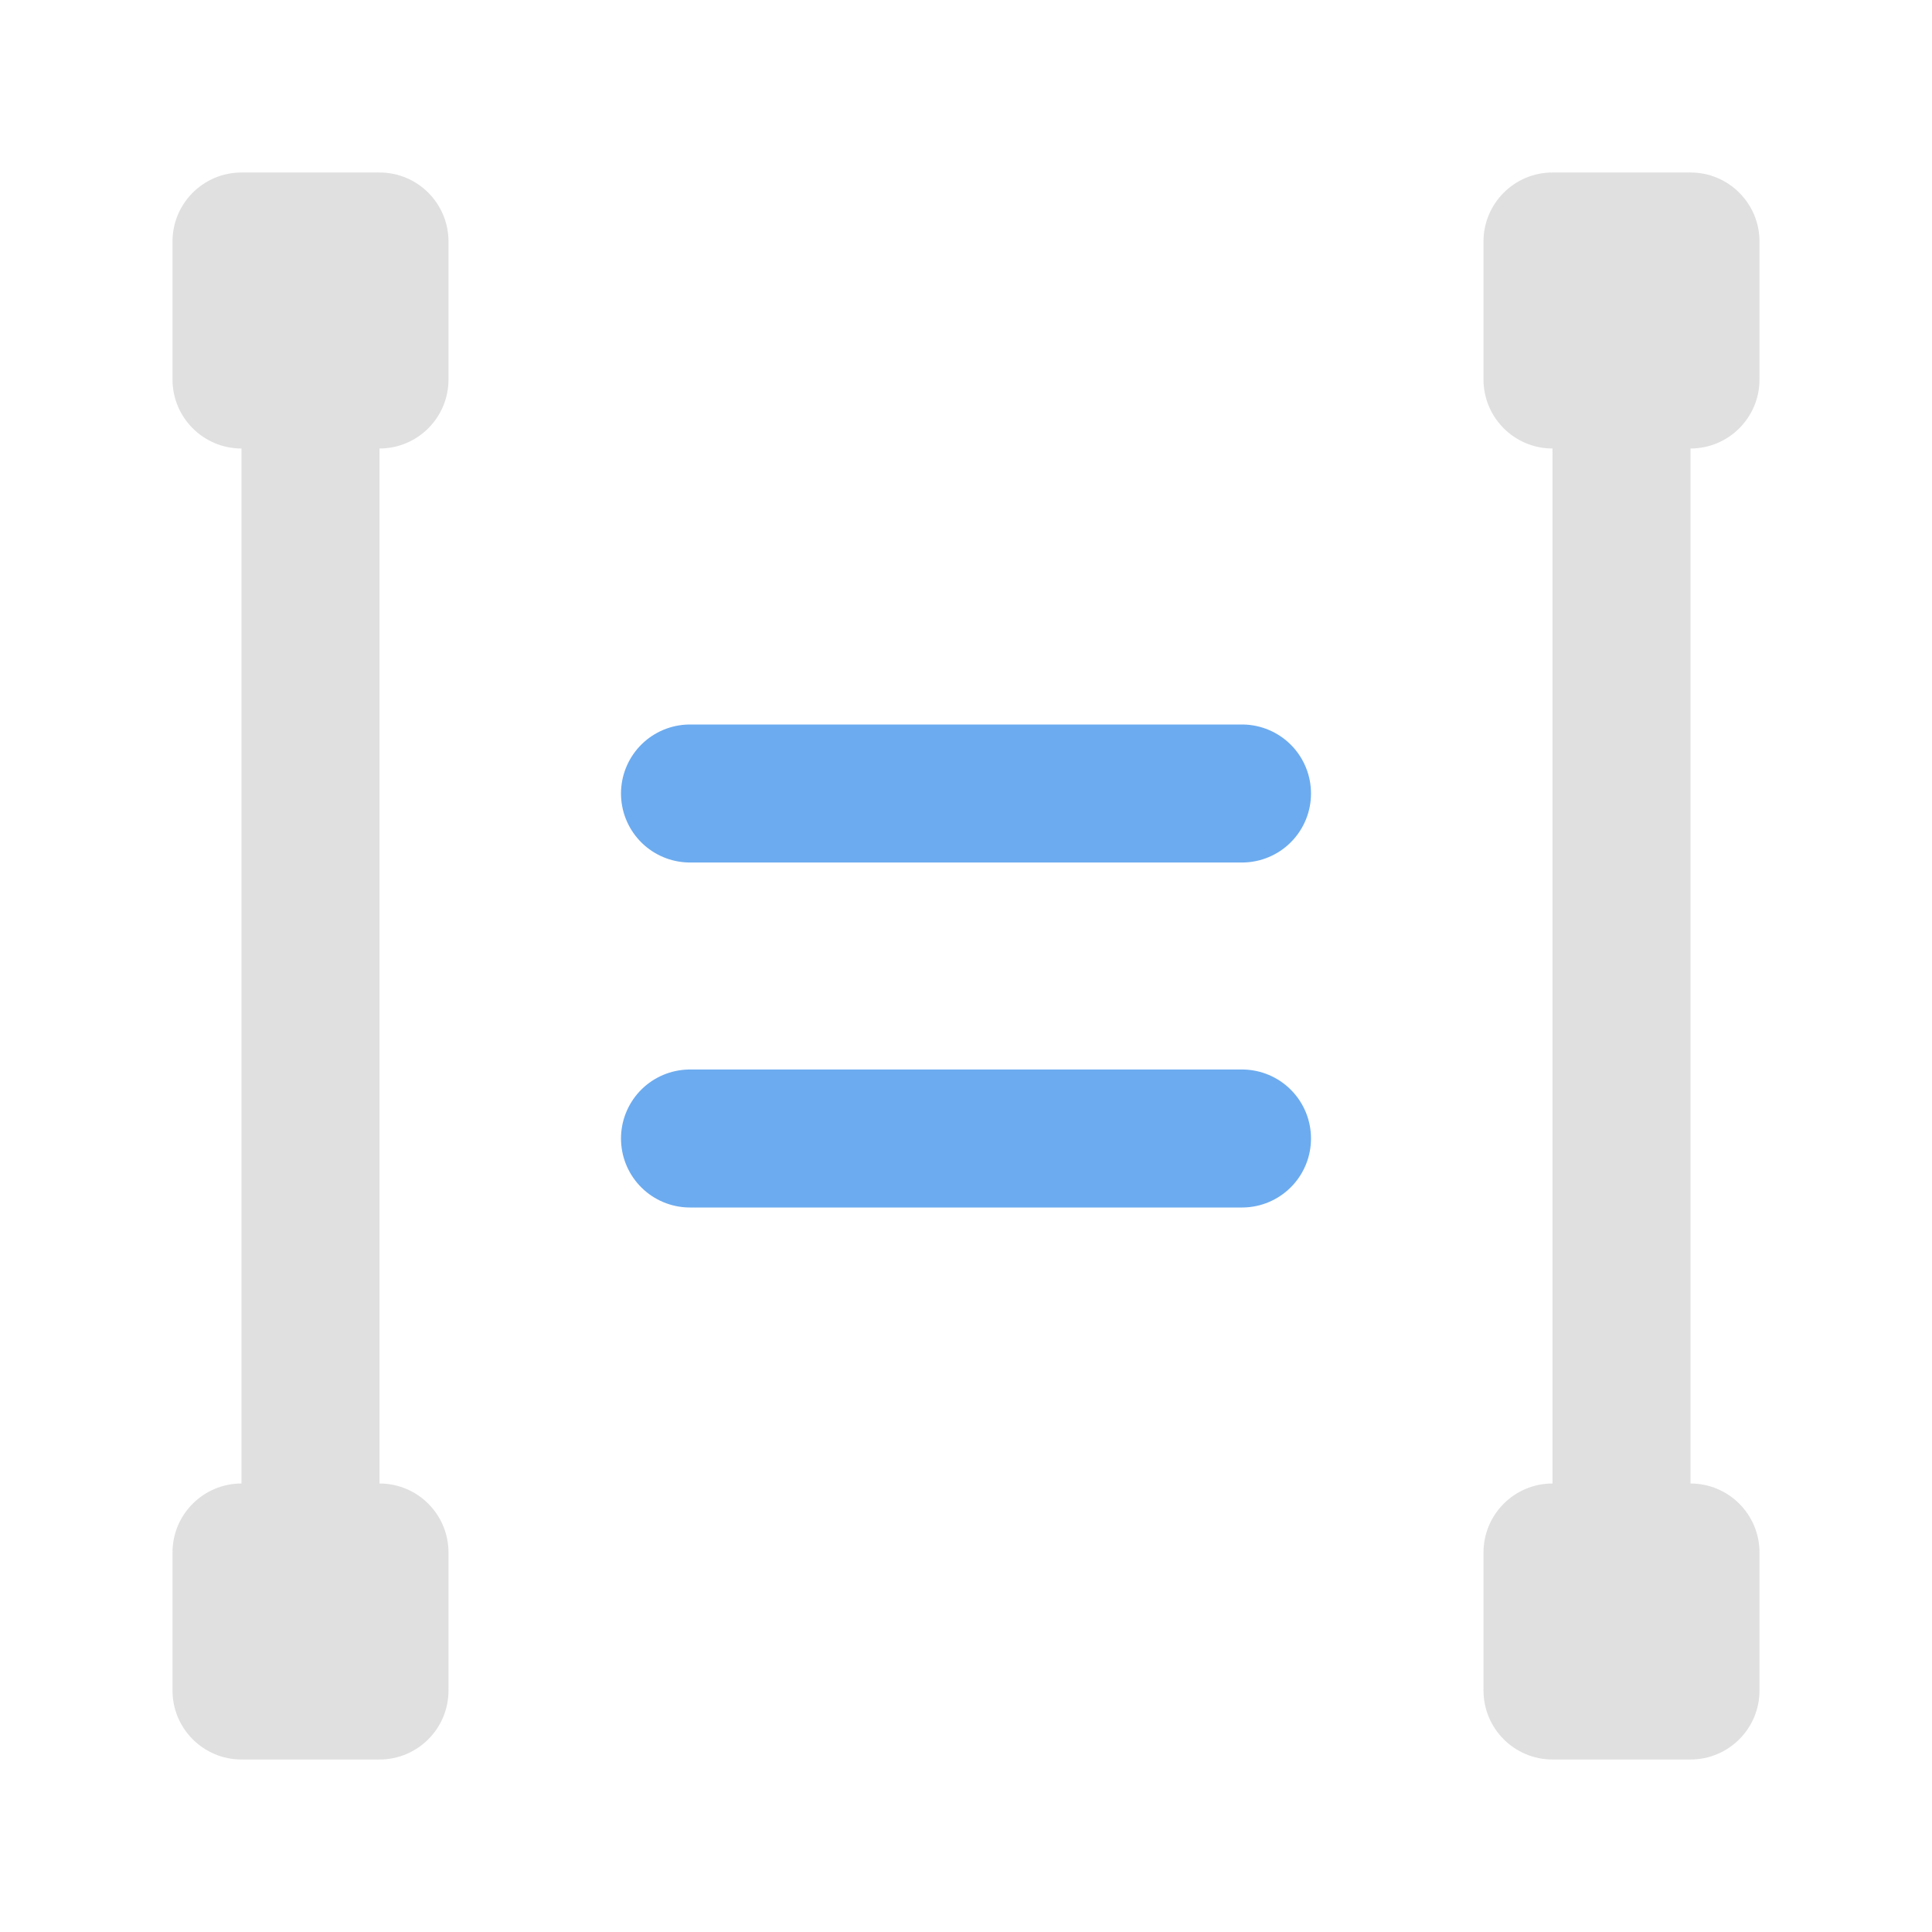
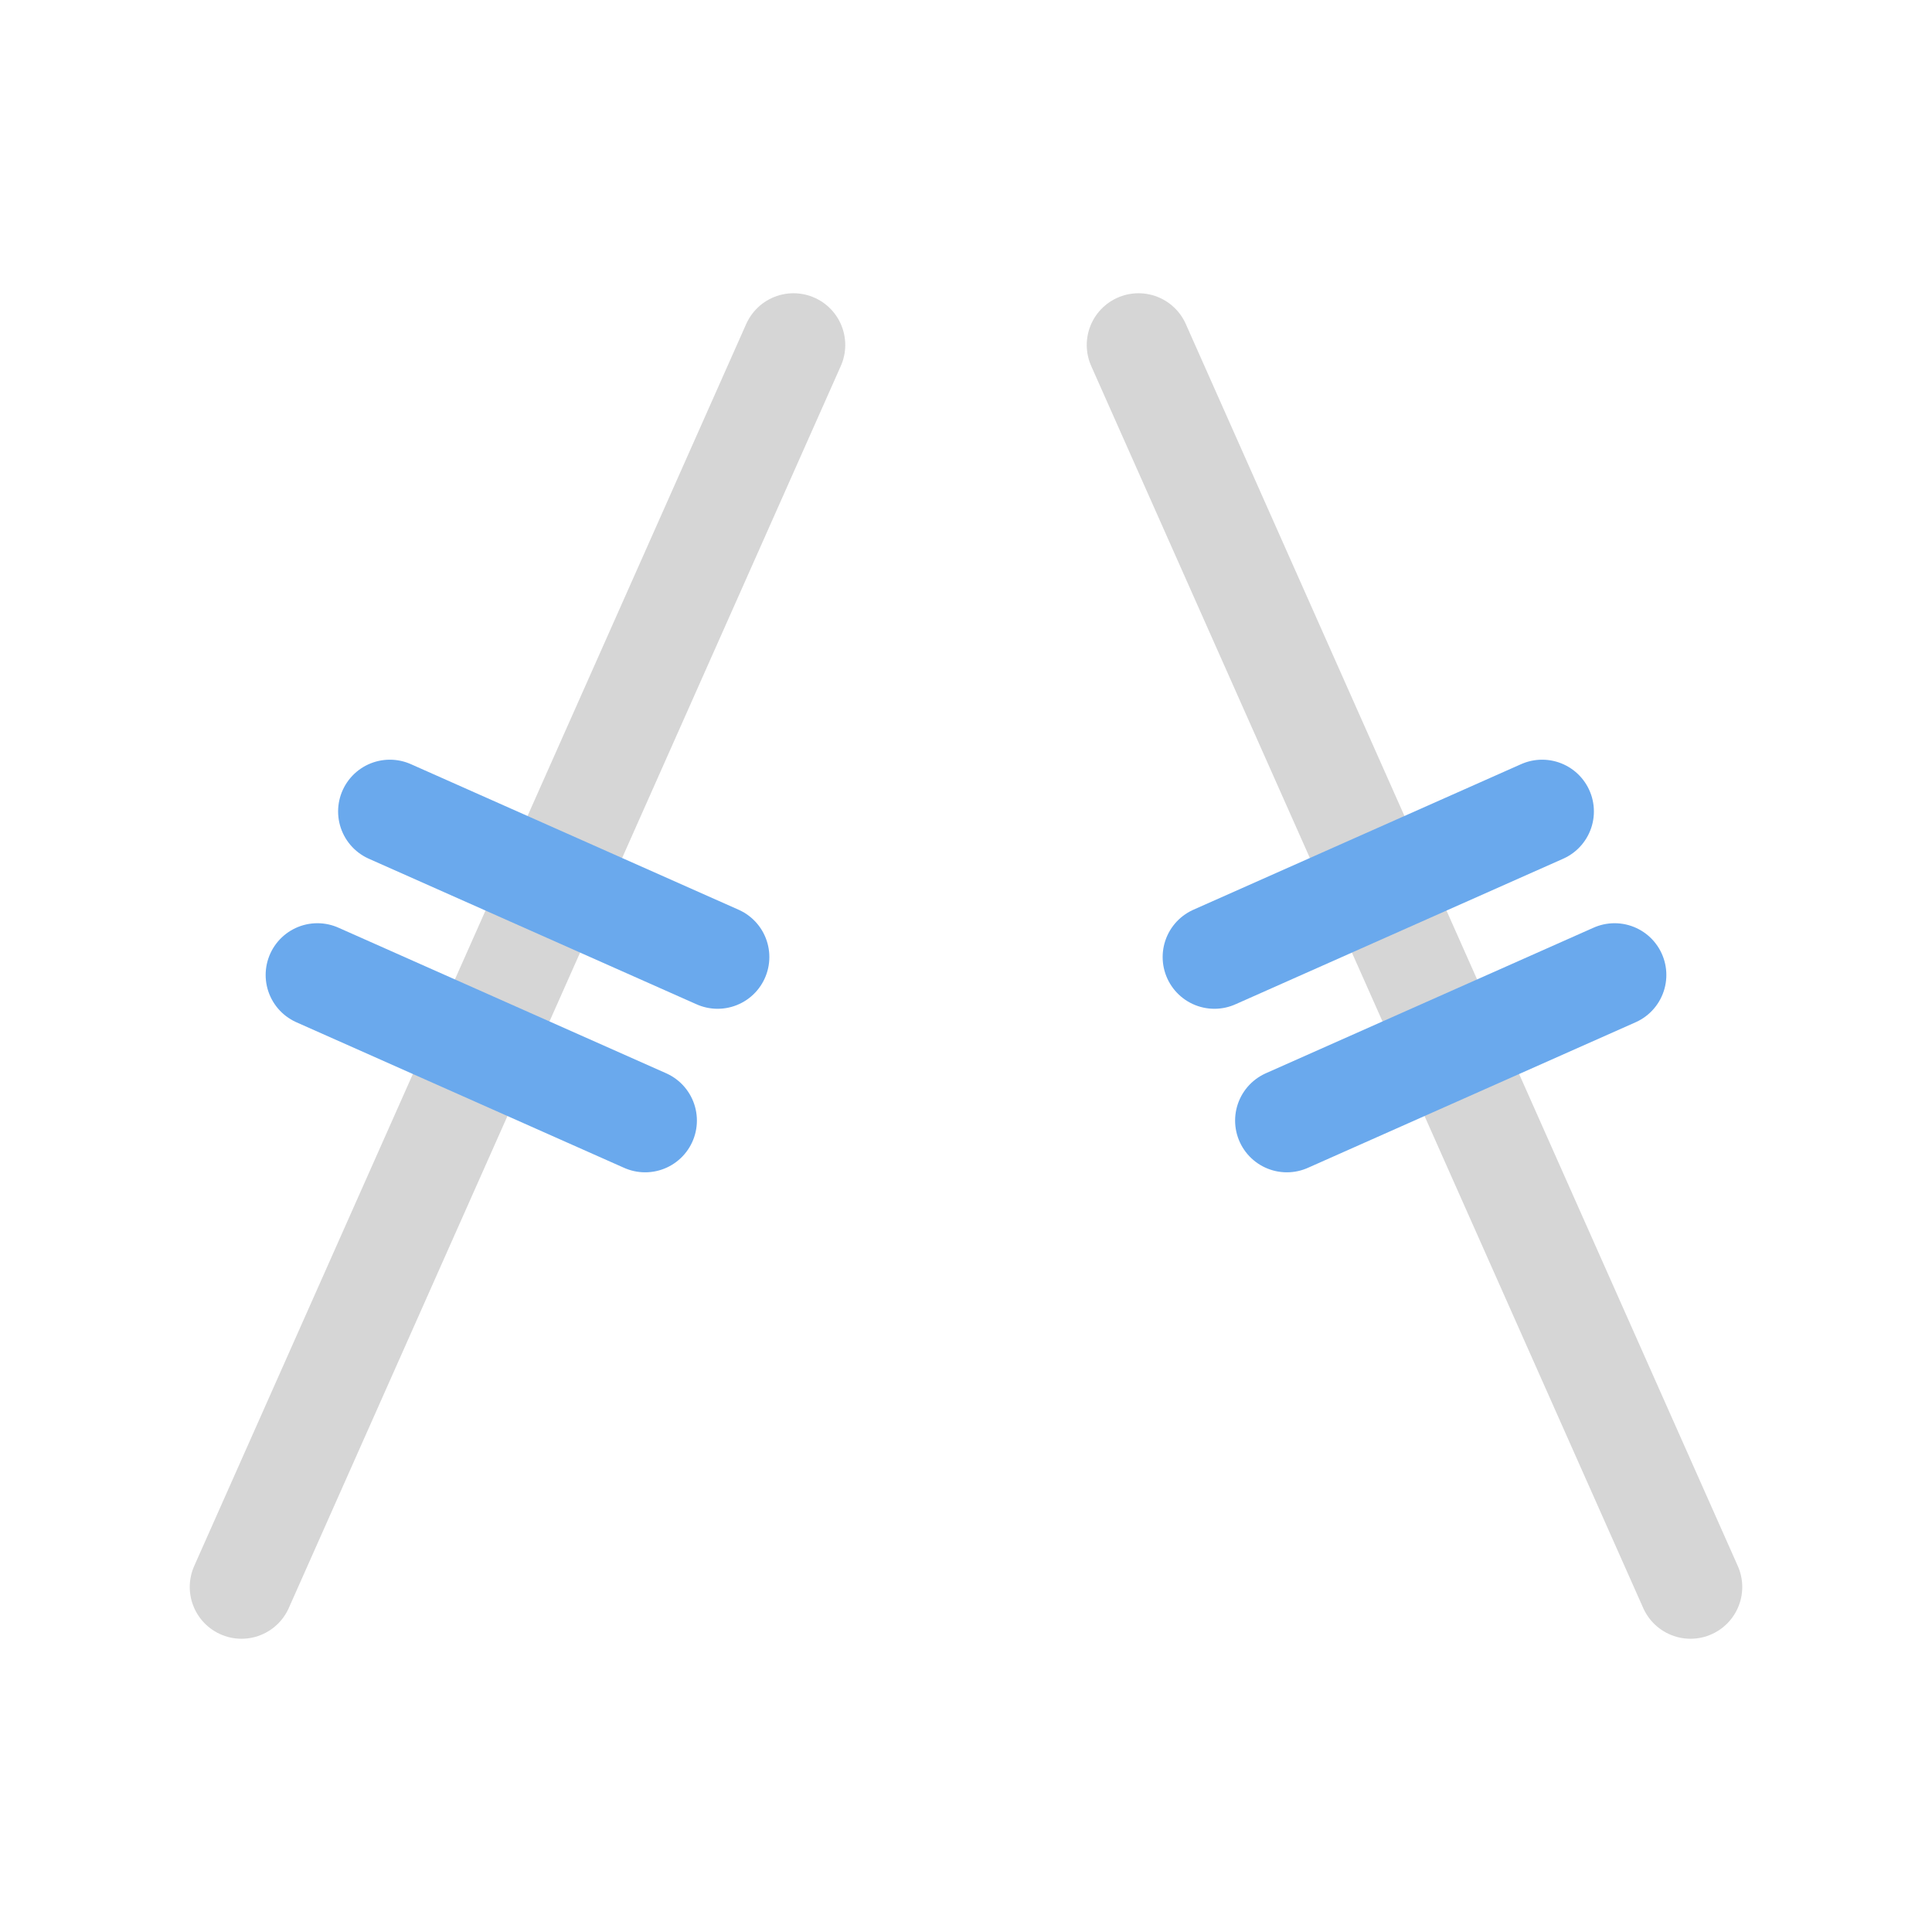
<svg xmlns="http://www.w3.org/2000/svg" viewBox="0 0 28 28" fill="none" stroke-linecap="round" stroke-linejoin="round">
-   <path d="M4.5 4.5V23.5M23.5 4.5V23.5" stroke="#E0E0E0" stroke-width="2" />
-   <rect x="2.5" y="2.5" width="4" height="4" rx="1" fill="#E0E0E0" />
-   <rect x="2.5" y="21.5" width="4" height="4" rx="1" fill="#E0E0E0" />
-   <rect x="21.5" y="2.5" width="4" height="4" rx="1" fill="#E0E0E0" />
-   <rect x="21.5" y="21.5" width="4" height="4" rx="1" fill="#E0E0E0" />
-   <path d="M10 11.5H18M10 16.5H18" stroke="#6CABEF" stroke-width="2" />
+   <path d="M3.5 23L11.5 5" stroke="#D6D6D6" stroke-width="1.5" />
+   <path d="M4.6 14.13L9.35 16.24" stroke="#6AA9ED" stroke-width="1.5" />
+   <path d="M5.65 11.76L10.4 13.87" stroke="#6AA9ED" stroke-width="1.5" />
+   <path d="M16.5 5L24.5 23" stroke="#D6D6D6" stroke-width="1.5" />
+   <path d="M22.35 11.76L17.6 13.87" stroke="#6AA9ED" stroke-width="1.5" />
+   <path d="M23.4 14.13L18.65 16.24" stroke="#6AA9ED" stroke-width="1.5" />
</svg>
